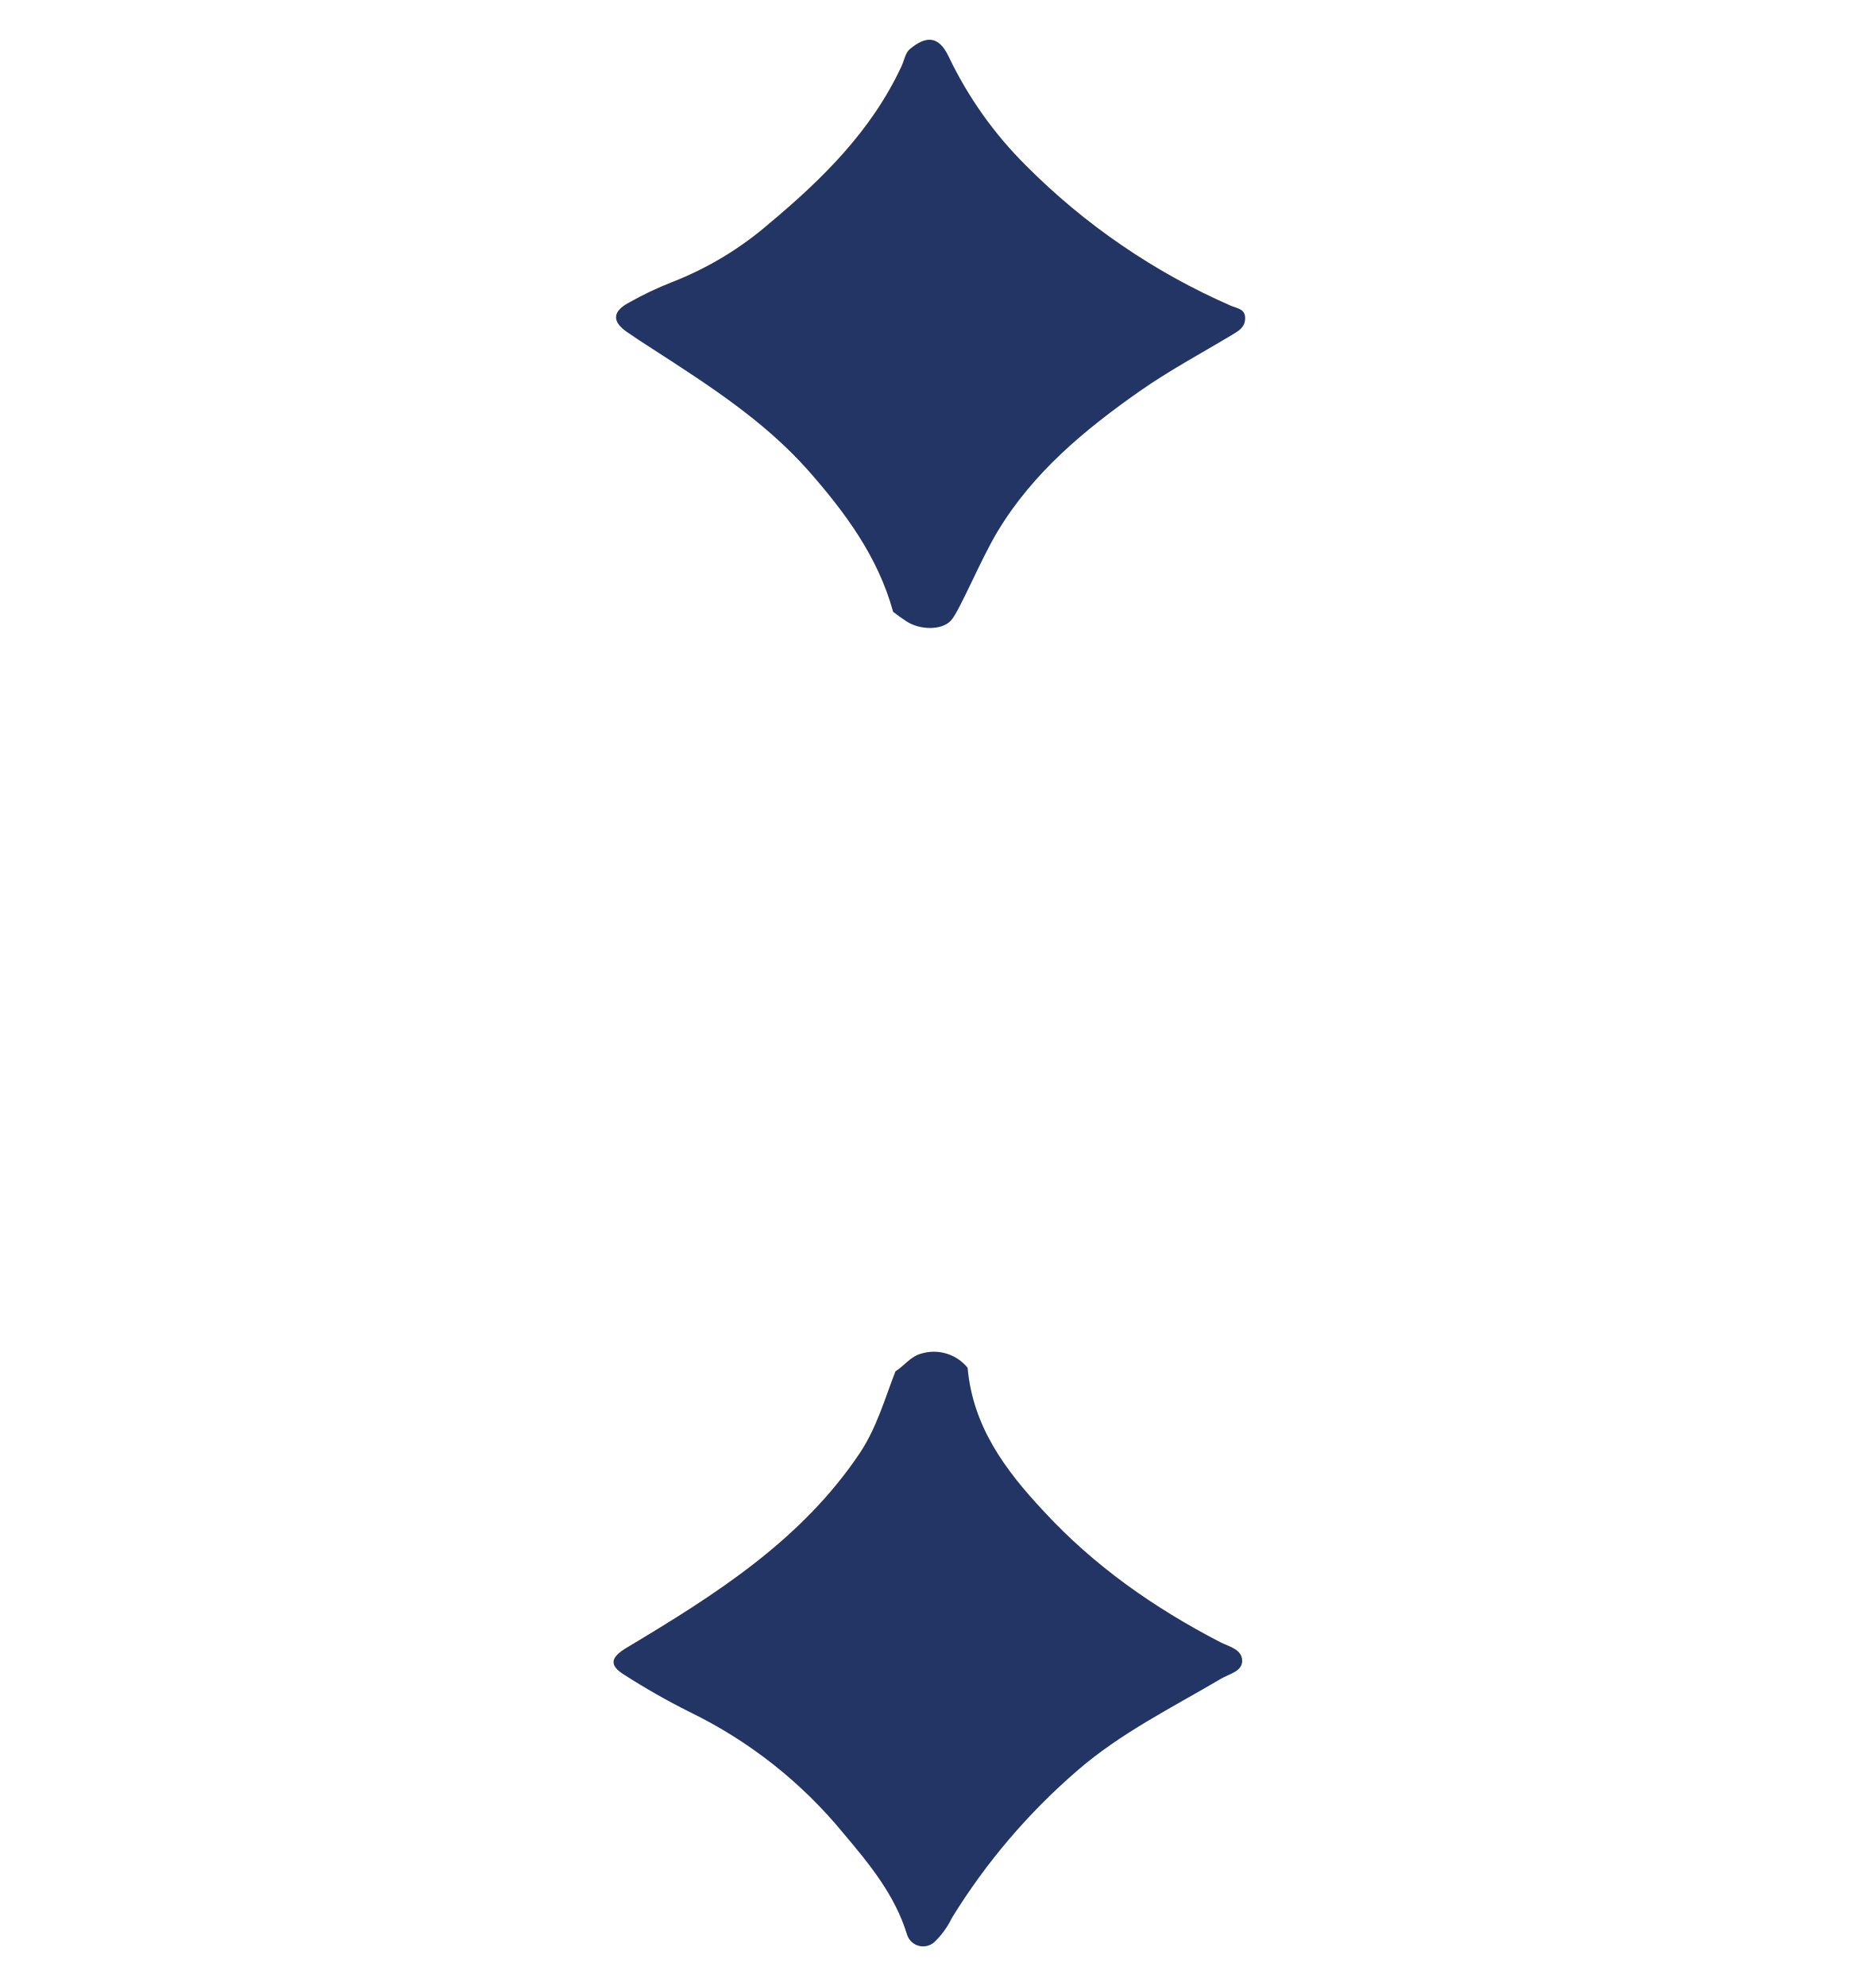
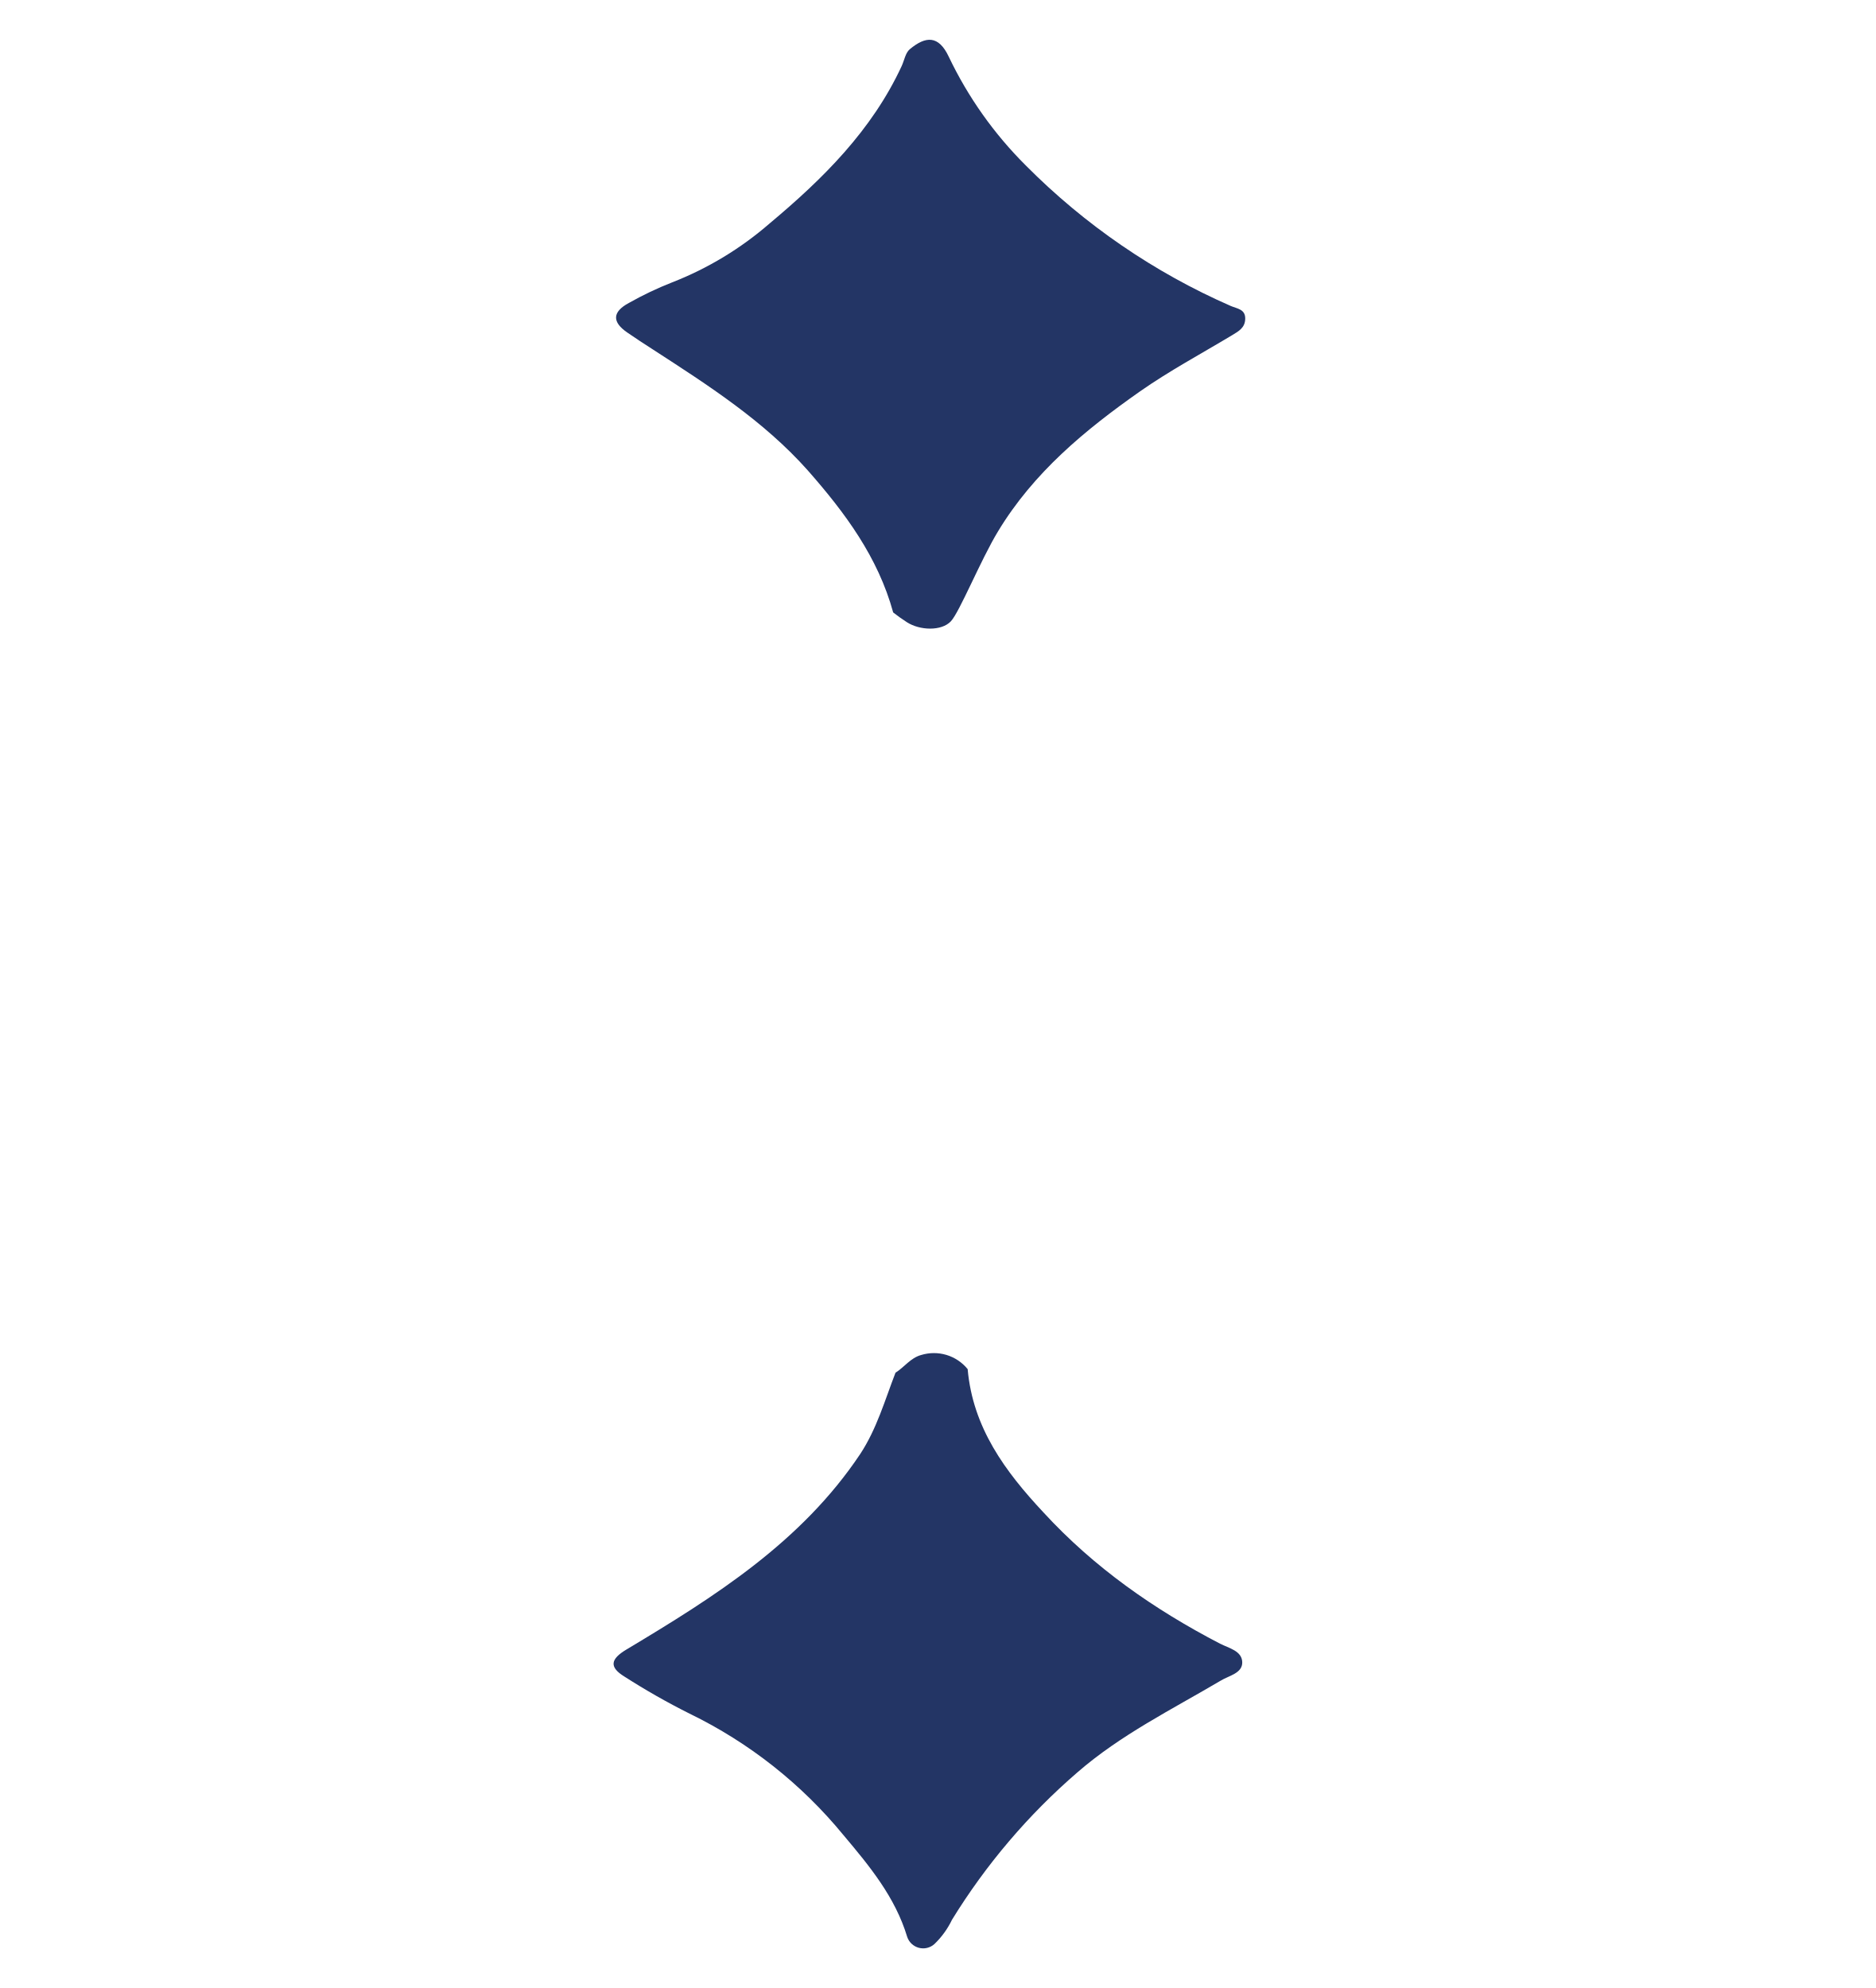
- <svg xmlns="http://www.w3.org/2000/svg" id="Layer_1" data-name="Layer 1" viewBox="0 0 301.44 319.14">
-   <defs>
-     <style>.cls-1{fill:#233565;}</style>
-   </defs>
-   <path class="cls-1" d="M143.92,220.37c1.41-.89,2.41-2.37,4.1-2.84a7,7,0,0,1,7.5,2.26c.83,9.39,6,16.4,12.18,23,8.14,8.85,17.79,15.58,28.39,21.08,1.38.71,3.49,1.13,3.56,2.94s-2.15,2.18-3.48,3c-7.85,4.63-16.06,8.68-23,14.7A101.67,101.67,0,0,0,153,308.19a13.48,13.48,0,0,1-2.84,3.91,2.71,2.71,0,0,1-4.36-1.17c-1.93-6.39-6.07-11.39-10.24-16.33a73.48,73.48,0,0,0-24.73-19.5,113.6,113.6,0,0,1-10.45-5.94c-2.54-1.55-2.26-2.83.32-4.37,14.16-8.47,28.09-17.22,37.55-31.37C140.92,229.37,142.2,224.8,143.92,220.37Z" />
-   <path class="cls-1" d="M152.82,99.74c-1.52,1.61-5,1.47-7.06.15-.76-.49-1.48-1-2.21-1.57-2.44-8.88-7.73-16-13.71-22.79-7.12-8-16.06-13.7-24.94-19.45-1.37-.88-2.73-1.76-4.06-2.68-2.5-1.7-2.45-3.33.24-4.77A54.71,54.71,0,0,1,108,45.34a53.55,53.55,0,0,0,15.69-9.47c8.57-7.16,16.43-14.93,21.22-25.26.43-.92.61-2.13,1.31-2.71,2.54-2.11,4.62-2.29,6.27,1.22a62.72,62.72,0,0,0,12.39,17.46,106.61,106.61,0,0,0,32.93,22.54c1,.43,2.32.5,2.32,2s-1.07,2.06-2.09,2.68c-5,3-10.12,5.74-14.86,9.06-8.82,6.19-17.07,13-22.79,22.46C157.61,89.89,154.22,98.26,152.82,99.74Z" />
+ <svg xmlns="http://www.w3.org/2000/svg" width="100" height="106" viewBox="0 0 100 106" fill="none">
+   <path d="M47.744 73.194C48.212 72.899 48.544 72.407 49.104 72.251C49.547 72.114 50.02 72.112 50.463 72.245C50.906 72.379 51.3 72.642 51.592 73.002C51.868 76.12 53.583 78.449 55.633 80.641C58.333 83.58 61.535 85.816 65.051 87.642C65.509 87.878 66.209 88.018 66.232 88.619C66.255 89.22 65.519 89.343 65.078 89.615C62.474 91.153 59.75 92.498 57.448 94.498C54.827 96.76 52.571 99.413 50.756 102.363C50.523 102.849 50.204 103.289 49.814 103.662C49.703 103.76 49.569 103.829 49.425 103.863C49.281 103.897 49.13 103.894 48.987 103.856C48.844 103.817 48.712 103.744 48.604 103.642C48.496 103.541 48.415 103.414 48.368 103.273C47.728 101.151 46.354 99.49 44.971 97.849C42.736 95.122 39.937 92.912 36.767 91.372C35.577 90.776 34.42 90.118 33.3 89.4C32.458 88.885 32.55 88.46 33.406 87.948C38.104 85.135 42.725 82.228 45.863 77.529C46.749 76.183 47.174 74.666 47.744 73.194Z" fill="#233565" />
+   <path d="M50.697 33.128C50.192 33.663 49.038 33.616 48.355 33.178C48.102 33.015 47.864 32.846 47.621 32.656C46.812 29.707 45.057 27.342 43.073 25.087C40.711 22.43 37.745 20.536 34.8 18.627C34.345 18.334 33.894 18.042 33.453 17.736C32.623 17.172 32.64 16.63 33.532 16.152C34.271 15.735 35.038 15.369 35.828 15.059C37.731 14.318 39.491 13.254 41.033 11.914C43.876 9.536 46.483 6.955 48.073 3.524C48.215 3.218 48.275 2.817 48.507 2.624C49.35 1.923 50.04 1.863 50.587 3.029C51.615 5.184 53.005 7.145 54.697 8.828C57.836 11.99 61.542 14.53 65.622 16.315C65.953 16.458 66.391 16.481 66.391 16.979C66.391 17.477 66.036 17.663 65.698 17.869C64.039 18.866 62.341 19.776 60.768 20.878C57.842 22.934 55.105 25.196 53.208 28.338C52.286 29.856 51.161 32.636 50.697 33.128Z" fill="#233565" />
</svg>
